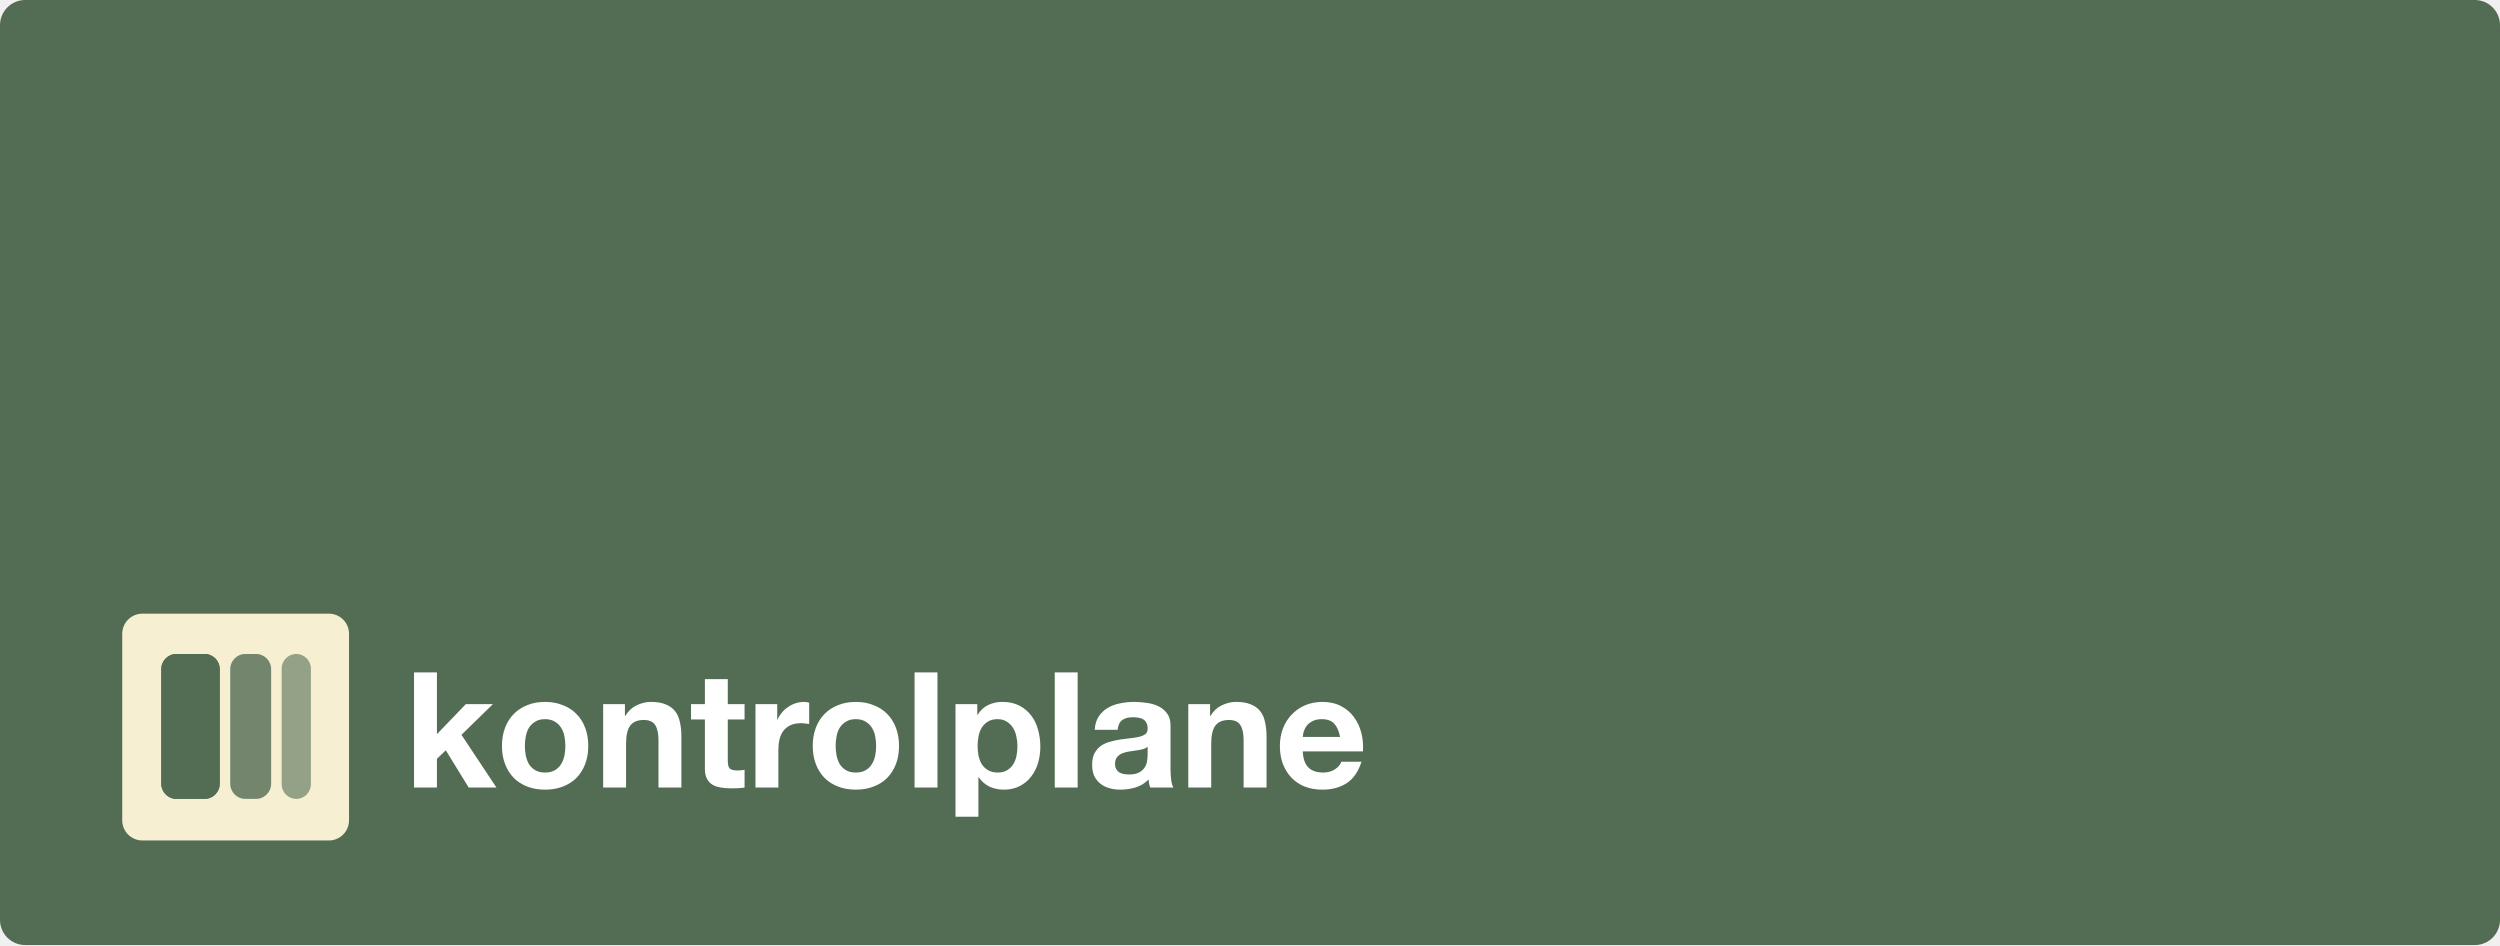
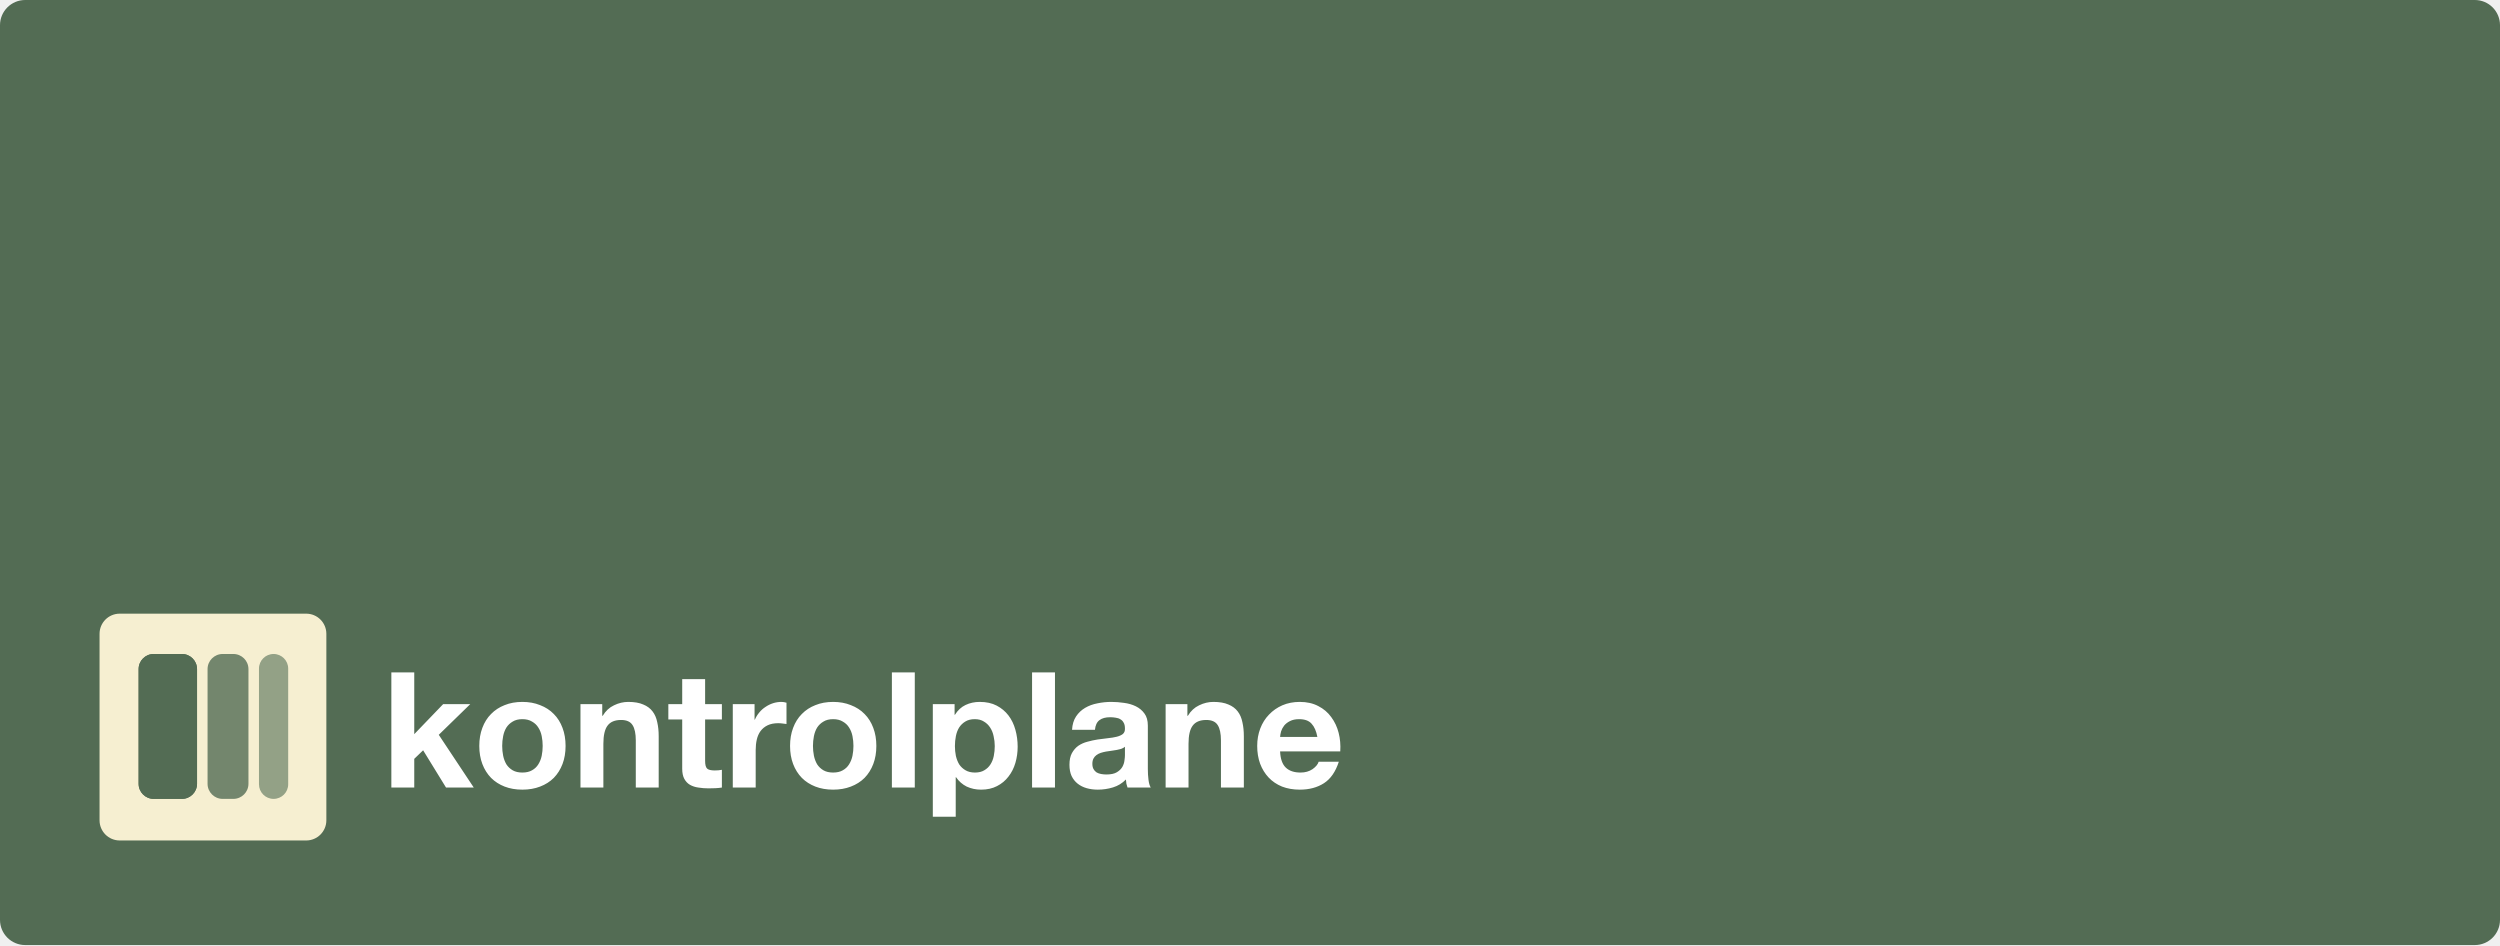
<svg xmlns="http://www.w3.org/2000/svg" width="1984" height="750" viewBox="0 0 1984 750" fill="none">
  <rect width="1984" height="750" rx="20" fill="#536C54" />
-   <path d="M328.576 533.608H346.752V582.632L369.664 558.824H391.168L366.208 583.144L393.984 625H371.968L353.792 595.432L346.752 602.216V625H328.576V533.608ZM416.54 591.976C416.54 594.621 416.796 597.224 417.308 599.784C417.82 602.259 418.673 604.52 419.868 606.568C421.148 608.531 422.812 610.109 424.86 611.304C426.908 612.499 429.468 613.096 432.54 613.096C435.612 613.096 438.172 612.499 440.22 611.304C442.353 610.109 444.017 608.531 445.212 606.568C446.492 604.52 447.388 602.259 447.9 599.784C448.412 597.224 448.668 594.621 448.668 591.976C448.668 589.331 448.412 586.728 447.9 584.168C447.388 581.608 446.492 579.347 445.212 577.384C444.017 575.421 442.353 573.843 440.22 572.648C438.172 571.368 435.612 570.728 432.54 570.728C429.468 570.728 426.908 571.368 424.86 572.648C422.812 573.843 421.148 575.421 419.868 577.384C418.673 579.347 417.82 581.608 417.308 584.168C416.796 586.728 416.54 589.331 416.54 591.976ZM398.364 591.976C398.364 586.685 399.175 581.907 400.796 577.64C402.417 573.288 404.721 569.619 407.708 566.632C410.695 563.56 414.279 561.213 418.46 559.592C422.641 557.885 427.335 557.032 432.54 557.032C437.745 557.032 442.439 557.885 446.62 559.592C450.887 561.213 454.513 563.56 457.5 566.632C460.487 569.619 462.791 573.288 464.412 577.64C466.033 581.907 466.844 586.685 466.844 591.976C466.844 597.267 466.033 602.045 464.412 606.312C462.791 610.579 460.487 614.248 457.5 617.32C454.513 620.307 450.887 622.611 446.62 624.232C442.439 625.853 437.745 626.664 432.54 626.664C427.335 626.664 422.641 625.853 418.46 624.232C414.279 622.611 410.695 620.307 407.708 617.32C404.721 614.248 402.417 610.579 400.796 606.312C399.175 602.045 398.364 597.267 398.364 591.976ZM478.662 558.824H495.942V568.04H496.326C498.63 564.2 501.617 561.427 505.286 559.72C508.955 557.928 512.71 557.032 516.55 557.032C521.414 557.032 525.382 557.715 528.454 559.08C531.611 560.36 534.086 562.195 535.878 564.584C537.67 566.888 538.907 569.747 539.59 573.16C540.358 576.488 540.742 580.2 540.742 584.296V625H522.566V587.624C522.566 582.163 521.713 578.109 520.006 575.464C518.299 572.733 515.27 571.368 510.918 571.368C505.969 571.368 502.385 572.861 500.166 575.848C497.947 578.749 496.838 583.571 496.838 590.312V625H478.662V558.824ZM577.577 558.824H590.889V570.984H577.577V603.752C577.577 606.824 578.089 608.872 579.113 609.896C580.137 610.92 582.185 611.432 585.257 611.432C586.281 611.432 587.262 611.389 588.201 611.304C589.14 611.219 590.036 611.091 590.889 610.92V625C589.353 625.256 587.646 625.427 585.769 625.512C583.892 625.597 582.057 625.64 580.265 625.64C577.449 625.64 574.761 625.427 572.201 625C569.726 624.659 567.508 623.933 565.545 622.824C563.668 621.715 562.174 620.136 561.065 618.088C559.956 616.04 559.401 613.352 559.401 610.024V570.984H548.393V558.824H559.401V538.984H577.577V558.824ZM599.537 558.824H616.817V571.112H617.073C617.926 569.064 619.078 567.187 620.529 565.48C621.98 563.688 623.644 562.195 625.521 561C627.398 559.72 629.404 558.739 631.537 558.056C633.67 557.373 635.889 557.032 638.193 557.032C639.388 557.032 640.71 557.245 642.161 557.672V574.568C641.308 574.397 640.284 574.269 639.089 574.184C637.894 574.013 636.742 573.928 635.633 573.928C632.305 573.928 629.489 574.483 627.185 575.592C624.881 576.701 623.004 578.237 621.553 580.2C620.188 582.077 619.206 584.296 618.609 586.856C618.012 589.416 617.713 592.189 617.713 595.176V625H599.537V558.824ZM663.165 591.976C663.165 594.621 663.421 597.224 663.933 599.784C664.445 602.259 665.298 604.52 666.493 606.568C667.773 608.531 669.437 610.109 671.485 611.304C673.533 612.499 676.093 613.096 679.165 613.096C682.237 613.096 684.797 612.499 686.845 611.304C688.978 610.109 690.642 608.531 691.837 606.568C693.117 604.52 694.013 602.259 694.525 599.784C695.037 597.224 695.293 594.621 695.293 591.976C695.293 589.331 695.037 586.728 694.525 584.168C694.013 581.608 693.117 579.347 691.837 577.384C690.642 575.421 688.978 573.843 686.845 572.648C684.797 571.368 682.237 570.728 679.165 570.728C676.093 570.728 673.533 571.368 671.485 572.648C669.437 573.843 667.773 575.421 666.493 577.384C665.298 579.347 664.445 581.608 663.933 584.168C663.421 586.728 663.165 589.331 663.165 591.976ZM644.989 591.976C644.989 586.685 645.8 581.907 647.421 577.64C649.042 573.288 651.346 569.619 654.333 566.632C657.32 563.56 660.904 561.213 665.085 559.592C669.266 557.885 673.96 557.032 679.165 557.032C684.37 557.032 689.064 557.885 693.245 559.592C697.512 561.213 701.138 563.56 704.125 566.632C707.112 569.619 709.416 573.288 711.037 577.64C712.658 581.907 713.469 586.685 713.469 591.976C713.469 597.267 712.658 602.045 711.037 606.312C709.416 610.579 707.112 614.248 704.125 617.32C701.138 620.307 697.512 622.611 693.245 624.232C689.064 625.853 684.37 626.664 679.165 626.664C673.96 626.664 669.266 625.853 665.085 624.232C660.904 622.611 657.32 620.307 654.333 617.32C651.346 614.248 649.042 610.579 647.421 606.312C645.8 602.045 644.989 597.267 644.989 591.976ZM725.799 533.608H743.975V625H725.799V533.608ZM791.695 613.096C794.682 613.096 797.156 612.499 799.119 611.304C801.167 610.109 802.788 608.573 803.983 606.696C805.263 604.733 806.159 602.472 806.671 599.912C807.183 597.352 807.439 594.749 807.439 592.104C807.439 589.459 807.14 586.856 806.543 584.296C806.031 581.736 805.135 579.475 803.855 577.512C802.575 575.464 800.911 573.843 798.863 572.648C796.9 571.368 794.468 570.728 791.567 570.728C788.58 570.728 786.063 571.368 784.015 572.648C782.052 573.843 780.431 575.421 779.151 577.384C777.956 579.347 777.103 581.608 776.591 584.168C776.079 586.728 775.823 589.373 775.823 592.104C775.823 594.749 776.079 597.352 776.591 599.912C777.188 602.472 778.084 604.733 779.279 606.696C780.559 608.573 782.223 610.109 784.271 611.304C786.319 612.499 788.794 613.096 791.695 613.096ZM758.287 558.824H775.567V567.272H775.823C778.042 563.688 780.858 561.085 784.271 559.464C787.684 557.843 791.439 557.032 795.535 557.032C800.74 557.032 805.22 558.013 808.975 559.976C812.73 561.939 815.844 564.541 818.319 567.784C820.794 571.027 822.628 574.824 823.823 579.176C825.018 583.443 825.615 587.923 825.615 592.616C825.615 597.053 825.018 601.32 823.823 605.416C822.628 609.512 820.794 613.139 818.319 616.296C815.93 619.453 812.9 621.971 809.231 623.848C805.647 625.725 801.423 626.664 796.559 626.664C792.463 626.664 788.666 625.853 785.167 624.232C781.754 622.525 778.938 620.051 776.719 616.808H776.463V648.168H758.287V558.824ZM837.049 533.608H855.225V625H837.049V533.608ZM868.769 579.176C869.025 574.909 870.092 571.368 871.969 568.552C873.846 565.736 876.236 563.475 879.137 561.768C882.038 560.061 885.281 558.867 888.865 558.184C892.534 557.416 896.204 557.032 899.873 557.032C903.201 557.032 906.572 557.288 909.985 557.8C913.398 558.227 916.513 559.123 919.329 560.488C922.145 561.853 924.449 563.773 926.241 566.248C928.033 568.637 928.929 571.837 928.929 575.848V610.28C928.929 613.267 929.1 616.125 929.441 618.856C929.782 621.587 930.38 623.635 931.233 625H912.801C912.46 623.976 912.161 622.952 911.905 621.928C911.734 620.819 911.606 619.709 911.521 618.6C908.62 621.587 905.206 623.677 901.281 624.872C897.356 626.067 893.345 626.664 889.249 626.664C886.092 626.664 883.148 626.28 880.417 625.512C877.686 624.744 875.297 623.549 873.249 621.928C871.201 620.307 869.58 618.259 868.385 615.784C867.276 613.309 866.721 610.365 866.721 606.952C866.721 603.197 867.361 600.125 868.641 597.736C870.006 595.261 871.713 593.299 873.761 591.848C875.894 590.397 878.284 589.331 880.929 588.648C883.66 587.88 886.39 587.283 889.121 586.856C891.852 586.429 894.54 586.088 897.185 585.832C899.83 585.576 902.177 585.192 904.225 584.68C906.273 584.168 907.894 583.443 909.089 582.504C910.284 581.48 910.838 580.029 910.753 578.152C910.753 576.189 910.412 574.653 909.729 573.544C909.132 572.349 908.278 571.453 907.169 570.856C906.145 570.173 904.908 569.747 903.457 569.576C902.092 569.32 900.598 569.192 898.977 569.192C895.393 569.192 892.577 569.96 890.529 571.496C888.481 573.032 887.286 575.592 886.945 579.176H868.769ZM910.753 592.616C909.985 593.299 909.004 593.853 907.809 594.28C906.7 594.621 905.462 594.92 904.097 595.176C902.817 595.432 901.452 595.645 900.001 595.816C898.55 595.987 897.1 596.2 895.649 596.456C894.284 596.712 892.918 597.053 891.553 597.48C890.273 597.907 889.121 598.504 888.097 599.272C887.158 599.955 886.39 600.851 885.793 601.96C885.196 603.069 884.897 604.477 884.897 606.184C884.897 607.805 885.196 609.171 885.793 610.28C886.39 611.389 887.201 612.285 888.225 612.968C889.249 613.565 890.444 613.992 891.809 614.248C893.174 614.504 894.582 614.632 896.033 614.632C899.617 614.632 902.39 614.035 904.353 612.84C906.316 611.645 907.766 610.237 908.705 608.616C909.644 606.909 910.198 605.203 910.369 603.496C910.625 601.789 910.753 600.424 910.753 599.4V592.616ZM943.037 558.824H960.317V568.04H960.701C963.005 564.2 965.992 561.427 969.661 559.72C973.33 557.928 977.085 557.032 980.925 557.032C985.789 557.032 989.757 557.715 992.829 559.08C995.986 560.36 998.461 562.195 1000.25 564.584C1002.04 566.888 1003.28 569.747 1003.96 573.16C1004.73 576.488 1005.12 580.2 1005.12 584.296V625H986.941V587.624C986.941 582.163 986.088 578.109 984.381 575.464C982.674 572.733 979.645 571.368 975.293 571.368C970.344 571.368 966.76 572.861 964.541 575.848C962.322 578.749 961.213 583.571 961.213 590.312V625H943.037V558.824ZM1063.46 584.808C1062.6 580.2 1061.07 576.701 1058.85 574.312C1056.71 571.923 1053.43 570.728 1048.99 570.728C1046.09 570.728 1043.66 571.24 1041.7 572.264C1039.82 573.203 1038.28 574.397 1037.09 575.848C1035.98 577.299 1035.17 578.835 1034.66 580.456C1034.23 582.077 1033.97 583.528 1033.89 584.808H1063.46ZM1033.89 596.328C1034.14 602.216 1035.64 606.483 1038.37 609.128C1041.1 611.773 1045.02 613.096 1050.14 613.096C1053.81 613.096 1056.97 612.2 1059.62 610.408C1062.26 608.531 1063.88 606.568 1064.48 604.52H1080.48C1077.92 612.456 1073.99 618.131 1068.7 621.544C1063.41 624.957 1057.01 626.664 1049.5 626.664C1044.3 626.664 1039.61 625.853 1035.42 624.232C1031.24 622.525 1027.7 620.136 1024.8 617.064C1021.9 613.992 1019.64 610.323 1018.02 606.056C1016.48 601.789 1015.71 597.096 1015.71 591.976C1015.71 587.027 1016.52 582.419 1018.14 578.152C1019.77 573.885 1022.07 570.216 1025.06 567.144C1028.04 563.987 1031.58 561.512 1035.68 559.72C1039.86 557.928 1044.47 557.032 1049.5 557.032C1055.14 557.032 1060.04 558.141 1064.22 560.36C1068.41 562.493 1071.82 565.395 1074.46 569.064C1077.19 572.733 1079.16 576.915 1080.35 581.608C1081.55 586.301 1081.97 591.208 1081.63 596.328H1033.89Z" fill="white" />
-   <path d="M97 503C97 494.163 104.163 487 113 487H261C269.837 487 277 494.163 277 503V651C277 659.837 269.837 667 261 667H113C104.163 667 97 659.837 97 651V503Z" fill="#F6EFD1" />
-   <path d="M223.524 530.593C223.524 524.19 228.714 519 235.117 519C241.519 519 246.71 524.19 246.71 530.593V622.407C246.71 628.81 241.519 634 235.117 634C228.714 634 223.524 628.81 223.524 622.407V530.593Z" fill="#536C54" fill-opacity="0.6" />
-   <path d="M182.718 531C182.718 524.373 188.09 519 194.718 519H203.177C209.805 519 215.177 524.373 215.177 531V622C215.177 628.627 209.805 634 203.177 634H194.718C188.09 634 182.718 628.627 182.718 622V531Z" fill="#536C54" fill-opacity="0.8" />
-   <path d="M128 531C128 524.373 133.373 519 140 519H162.371C168.998 519 174.371 524.373 174.371 531V622C174.371 628.627 168.998 634 162.371 634H140C133.373 634 128 628.627 128 622V531Z" fill="#536C54" />
-   <path d="M128 531C128 524.373 133.373 519 140 519H162.371C168.998 519 174.371 524.373 174.371 531V622C174.371 628.627 168.998 634 162.371 634H140C133.373 634 128 628.627 128 622V531Z" fill="#536C54" />
+   <path d="M310.576 533.608H328.752V582.632L351.664 558.824H373.168L348.208 583.144L375.984 625H353.968L335.792 595.432L328.752 602.216V625H310.576V533.608ZM398.54 591.976C398.54 594.621 398.796 597.224 399.308 599.784C399.82 602.259 400.673 604.52 401.868 606.568C403.148 608.531 404.812 610.109 406.86 611.304C408.908 612.499 411.468 613.096 414.54 613.096C417.612 613.096 420.172 612.499 422.22 611.304C424.353 610.109 426.017 608.531 427.212 606.568C428.492 604.52 429.388 602.259 429.9 599.784C430.412 597.224 430.668 594.621 430.668 591.976C430.668 589.331 430.412 586.728 429.9 584.168C429.388 581.608 428.492 579.347 427.212 577.384C426.017 575.421 424.353 573.843 422.22 572.648C420.172 571.368 417.612 570.728 414.54 570.728C411.468 570.728 408.908 571.368 406.86 572.648C404.812 573.843 403.148 575.421 401.868 577.384C400.673 579.347 399.82 581.608 399.308 584.168C398.796 586.728 398.54 589.331 398.54 591.976ZM380.364 591.976C380.364 586.685 381.175 581.907 382.796 577.64C384.417 573.288 386.721 569.619 389.708 566.632C392.695 563.56 396.279 561.213 400.46 559.592C404.641 557.885 409.335 557.032 414.54 557.032C419.745 557.032 424.439 557.885 428.62 559.592C432.887 561.213 436.513 563.56 439.5 566.632C442.487 569.619 444.791 573.288 446.412 577.64C448.033 581.907 448.844 586.685 448.844 591.976C448.844 597.267 448.033 602.045 446.412 606.312C444.791 610.579 442.487 614.248 439.5 617.32C436.513 620.307 432.887 622.611 428.62 624.232C424.439 625.853 419.745 626.664 414.54 626.664C409.335 626.664 404.641 625.853 400.46 624.232C396.279 622.611 392.695 620.307 389.708 617.32C386.721 614.248 384.417 610.579 382.796 606.312C381.175 602.045 380.364 597.267 380.364 591.976ZM460.662 558.824H477.942V568.04H478.326C480.63 564.2 483.617 561.427 487.286 559.72C490.955 557.928 494.71 557.032 498.55 557.032C503.414 557.032 507.382 557.715 510.454 559.08C513.611 560.36 516.086 562.195 517.878 564.584C519.67 566.888 520.907 569.747 521.59 573.16C522.358 576.488 522.742 580.2 522.742 584.296V625H504.566V587.624C504.566 582.163 503.713 578.109 502.006 575.464C500.299 572.733 497.27 571.368 492.918 571.368C487.969 571.368 484.385 572.861 482.166 575.848C479.947 578.749 478.838 583.571 478.838 590.312V625H460.662V558.824ZM559.577 558.824H572.889V570.984H559.577V603.752C559.577 606.824 560.089 608.872 561.113 609.896C562.137 610.92 564.185 611.432 567.257 611.432C568.281 611.432 569.262 611.389 570.201 611.304C571.14 611.219 572.036 611.091 572.889 610.92V625C571.353 625.256 569.646 625.427 567.769 625.512C565.892 625.597 564.057 625.64 562.265 625.64C559.449 625.64 556.761 625.427 554.201 625C551.726 624.659 549.508 623.933 547.545 622.824C545.668 621.715 544.174 620.136 543.065 618.088C541.956 616.04 541.401 613.352 541.401 610.024V570.984H530.393V558.824H541.401V538.984H559.577V558.824ZM581.537 558.824H598.817V571.112H599.073C599.926 569.064 601.078 567.187 602.529 565.48C603.98 563.688 605.644 562.195 607.521 561C609.398 559.72 611.404 558.739 613.537 558.056C615.67 557.373 617.889 557.032 620.193 557.032C621.388 557.032 622.71 557.245 624.161 557.672V574.568C623.308 574.397 622.284 574.269 621.089 574.184C619.894 574.013 618.742 573.928 617.633 573.928C614.305 573.928 611.489 574.483 609.185 575.592C606.881 576.701 605.004 578.237 603.553 580.2C602.188 582.077 601.206 584.296 600.609 586.856C600.012 589.416 599.713 592.189 599.713 595.176V625H581.537V558.824ZM645.165 591.976C645.165 594.621 645.421 597.224 645.933 599.784C646.445 602.259 647.298 604.52 648.493 606.568C649.773 608.531 651.437 610.109 653.485 611.304C655.533 612.499 658.093 613.096 661.165 613.096C664.237 613.096 666.797 612.499 668.845 611.304C670.978 610.109 672.642 608.531 673.837 606.568C675.117 604.52 676.013 602.259 676.525 599.784C677.037 597.224 677.293 594.621 677.293 591.976C677.293 589.331 677.037 586.728 676.525 584.168C676.013 581.608 675.117 579.347 673.837 577.384C672.642 575.421 670.978 573.843 668.845 572.648C666.797 571.368 664.237 570.728 661.165 570.728C658.093 570.728 655.533 571.368 653.485 572.648C651.437 573.843 649.773 575.421 648.493 577.384C647.298 579.347 646.445 581.608 645.933 584.168C645.421 586.728 645.165 589.331 645.165 591.976ZM626.989 591.976C626.989 586.685 627.8 581.907 629.421 577.64C631.042 573.288 633.346 569.619 636.333 566.632C639.32 563.56 642.904 561.213 647.085 559.592C651.266 557.885 655.96 557.032 661.165 557.032C666.37 557.032 671.064 557.885 675.245 559.592C679.512 561.213 683.138 563.56 686.125 566.632C689.112 569.619 691.416 573.288 693.037 577.64C694.658 581.907 695.469 586.685 695.469 591.976C695.469 597.267 694.658 602.045 693.037 606.312C691.416 610.579 689.112 614.248 686.125 617.32C683.138 620.307 679.512 622.611 675.245 624.232C671.064 625.853 666.37 626.664 661.165 626.664C655.96 626.664 651.266 625.853 647.085 624.232C642.904 622.611 639.32 620.307 636.333 617.32C633.346 614.248 631.042 610.579 629.421 606.312C627.8 602.045 626.989 597.267 626.989 591.976ZM707.799 533.608H725.975V625H707.799V533.608ZM773.695 613.096C776.682 613.096 779.156 612.499 781.119 611.304C783.167 610.109 784.788 608.573 785.983 606.696C787.263 604.733 788.159 602.472 788.671 599.912C789.183 597.352 789.439 594.749 789.439 592.104C789.439 589.459 789.14 586.856 788.543 584.296C788.031 581.736 787.135 579.475 785.855 577.512C784.575 575.464 782.911 573.843 780.863 572.648C778.9 571.368 776.468 570.728 773.567 570.728C770.58 570.728 768.063 571.368 766.015 572.648C764.052 573.843 762.431 575.421 761.151 577.384C759.956 579.347 759.103 581.608 758.591 584.168C758.079 586.728 757.823 589.373 757.823 592.104C757.823 594.749 758.079 597.352 758.591 599.912C759.188 602.472 760.084 604.733 761.279 606.696C762.559 608.573 764.223 610.109 766.271 611.304C768.319 612.499 770.794 613.096 773.695 613.096ZM740.287 558.824H757.567V567.272H757.823C760.042 563.688 762.858 561.085 766.271 559.464C769.684 557.843 773.439 557.032 777.535 557.032C782.74 557.032 787.22 558.013 790.975 559.976C794.73 561.939 797.844 564.541 800.319 567.784C802.794 571.027 804.628 574.824 805.823 579.176C807.018 583.443 807.615 587.923 807.615 592.616C807.615 597.053 807.018 601.32 805.823 605.416C804.628 609.512 802.794 613.139 800.319 616.296C797.93 619.453 794.9 621.971 791.231 623.848C787.647 625.725 783.423 626.664 778.559 626.664C774.463 626.664 770.666 625.853 767.167 624.232C763.754 622.525 760.938 620.051 758.719 616.808H758.463V648.168H740.287V558.824ZM819.049 533.608H837.225V625H819.049V533.608ZM850.769 579.176C851.025 574.909 852.092 571.368 853.969 568.552C855.846 565.736 858.236 563.475 861.137 561.768C864.038 560.061 867.281 558.867 870.865 558.184C874.534 557.416 878.204 557.032 881.873 557.032C885.201 557.032 888.572 557.288 891.985 557.8C895.398 558.227 898.513 559.123 901.329 560.488C904.145 561.853 906.449 563.773 908.241 566.248C910.033 568.637 910.929 571.837 910.929 575.848V610.28C910.929 613.267 911.1 616.125 911.441 618.856C911.782 621.587 912.38 623.635 913.233 625H894.801C894.46 623.976 894.161 622.952 893.905 621.928C893.734 620.819 893.606 619.709 893.521 618.6C890.62 621.587 887.206 623.677 883.281 624.872C879.356 626.067 875.345 626.664 871.249 626.664C868.092 626.664 865.148 626.28 862.417 625.512C859.686 624.744 857.297 623.549 855.249 621.928C853.201 620.307 851.58 618.259 850.385 615.784C849.276 613.309 848.721 610.365 848.721 606.952C848.721 603.197 849.361 600.125 850.641 597.736C852.006 595.261 853.713 593.299 855.761 591.848C857.894 590.397 860.284 589.331 862.929 588.648C865.66 587.88 868.39 587.283 871.121 586.856C873.852 586.429 876.54 586.088 879.185 585.832C881.83 585.576 884.177 585.192 886.225 584.68C888.273 584.168 889.894 583.443 891.089 582.504C892.284 581.48 892.838 580.029 892.753 578.152C892.753 576.189 892.412 574.653 891.729 573.544C891.132 572.349 890.278 571.453 889.169 570.856C888.145 570.173 886.908 569.747 885.457 569.576C884.092 569.32 882.598 569.192 880.977 569.192C877.393 569.192 874.577 569.96 872.529 571.496C870.481 573.032 869.286 575.592 868.945 579.176H850.769ZM892.753 592.616C891.985 593.299 891.004 593.853 889.809 594.28C888.7 594.621 887.462 594.92 886.097 595.176C884.817 595.432 883.452 595.645 882.001 595.816C880.55 595.987 879.1 596.2 877.649 596.456C876.284 596.712 874.918 597.053 873.553 597.48C872.273 597.907 871.121 598.504 870.097 599.272C869.158 599.955 868.39 600.851 867.793 601.96C867.196 603.069 866.897 604.477 866.897 606.184C866.897 607.805 867.196 609.171 867.793 610.28C868.39 611.389 869.201 612.285 870.225 612.968C871.249 613.565 872.444 613.992 873.809 614.248C875.174 614.504 876.582 614.632 878.033 614.632C881.617 614.632 884.39 614.035 886.353 612.84C888.316 611.645 889.766 610.237 890.705 608.616C891.644 606.909 892.198 605.203 892.369 603.496C892.625 601.789 892.753 600.424 892.753 599.4V592.616ZM925.037 558.824H942.317V568.04H942.701C945.005 564.2 947.992 561.427 951.661 559.72C955.33 557.928 959.085 557.032 962.925 557.032C967.789 557.032 971.757 557.715 974.829 559.08C977.986 560.36 980.461 562.195 982.253 564.584C984.045 566.888 985.282 569.747 985.965 573.16C986.733 576.488 987.117 580.2 987.117 584.296V625H968.941V587.624C968.941 582.163 968.088 578.109 966.381 575.464C964.674 572.733 961.645 571.368 957.293 571.368C952.344 571.368 948.76 572.861 946.541 575.848C944.322 578.749 943.213 583.571 943.213 590.312V625H925.037V558.824ZM1045.46 584.808C1044.6 580.2 1043.07 576.701 1040.85 574.312C1038.71 571.923 1035.43 570.728 1030.99 570.728C1028.09 570.728 1025.66 571.24 1023.7 572.264C1021.82 573.203 1020.28 574.397 1019.09 575.848C1017.98 577.299 1017.17 578.835 1016.66 580.456C1016.23 582.077 1015.97 583.528 1015.89 584.808H1045.46ZM1015.89 596.328C1016.14 602.216 1017.64 606.483 1020.37 609.128C1023.1 611.773 1027.02 613.096 1032.14 613.096C1035.81 613.096 1038.97 612.2 1041.62 610.408C1044.26 608.531 1045.88 606.568 1046.48 604.52H1062.48C1059.92 612.456 1055.99 618.131 1050.7 621.544C1045.41 624.957 1039.01 626.664 1031.5 626.664C1026.3 626.664 1021.61 625.853 1017.42 624.232C1013.24 622.525 1009.7 620.136 1006.8 617.064C1003.9 613.992 1001.64 610.323 1000.02 606.056C998.48 601.789 997.712 597.096 997.712 591.976C997.712 587.027 998.523 582.419 1000.14 578.152C1001.77 573.885 1004.07 570.216 1007.06 567.144C1010.04 563.987 1013.58 561.512 1017.68 559.72C1021.86 557.928 1026.47 557.032 1031.5 557.032C1037.14 557.032 1042.04 558.141 1046.22 560.36C1050.41 562.493 1053.82 565.395 1056.46 569.064C1059.19 572.733 1061.16 576.915 1062.35 581.608C1063.55 586.301 1063.97 591.208 1063.63 596.328H1015.89Z" fill="white" />
+   <path d="M79 503C79 494.163 86.163 487 95 487H243C251.837 487 259 494.163 259 503V651C259 659.837 251.837 667 243 667H95C86.163 667 79 659.837 79 651V503Z" fill="#F6EFD1" />
+   <path d="M205.524 530.593C205.524 524.19 210.714 519 217.117 519C223.519 519 228.71 524.19 228.71 530.593V622.407C228.71 628.81 223.519 634 217.117 634C210.714 634 205.524 628.81 205.524 622.407V530.593Z" fill="#536C54" fill-opacity="0.6" />
+   <path d="M164.718 531C164.718 524.373 170.09 519 176.718 519H185.177C191.805 519 197.177 524.373 197.177 531V622C197.177 628.627 191.805 634 185.177 634H176.718C170.09 634 164.718 628.627 164.718 622V531Z" fill="#536C54" fill-opacity="0.8" />
+   <path d="M110 531C110 524.373 115.373 519 122 519H144.371C150.998 519 156.371 524.373 156.371 531V622C156.371 628.627 150.998 634 144.371 634H122C115.373 634 110 628.627 110 622V531Z" fill="#536C54" />
+   <path d="M110 531C110 524.373 115.373 519 122 519H144.371C150.998 519 156.371 524.373 156.371 531V622C156.371 628.627 150.998 634 144.371 634H122C115.373 634 110 628.627 110 622V531Z" fill="#536C54" />
</svg>
